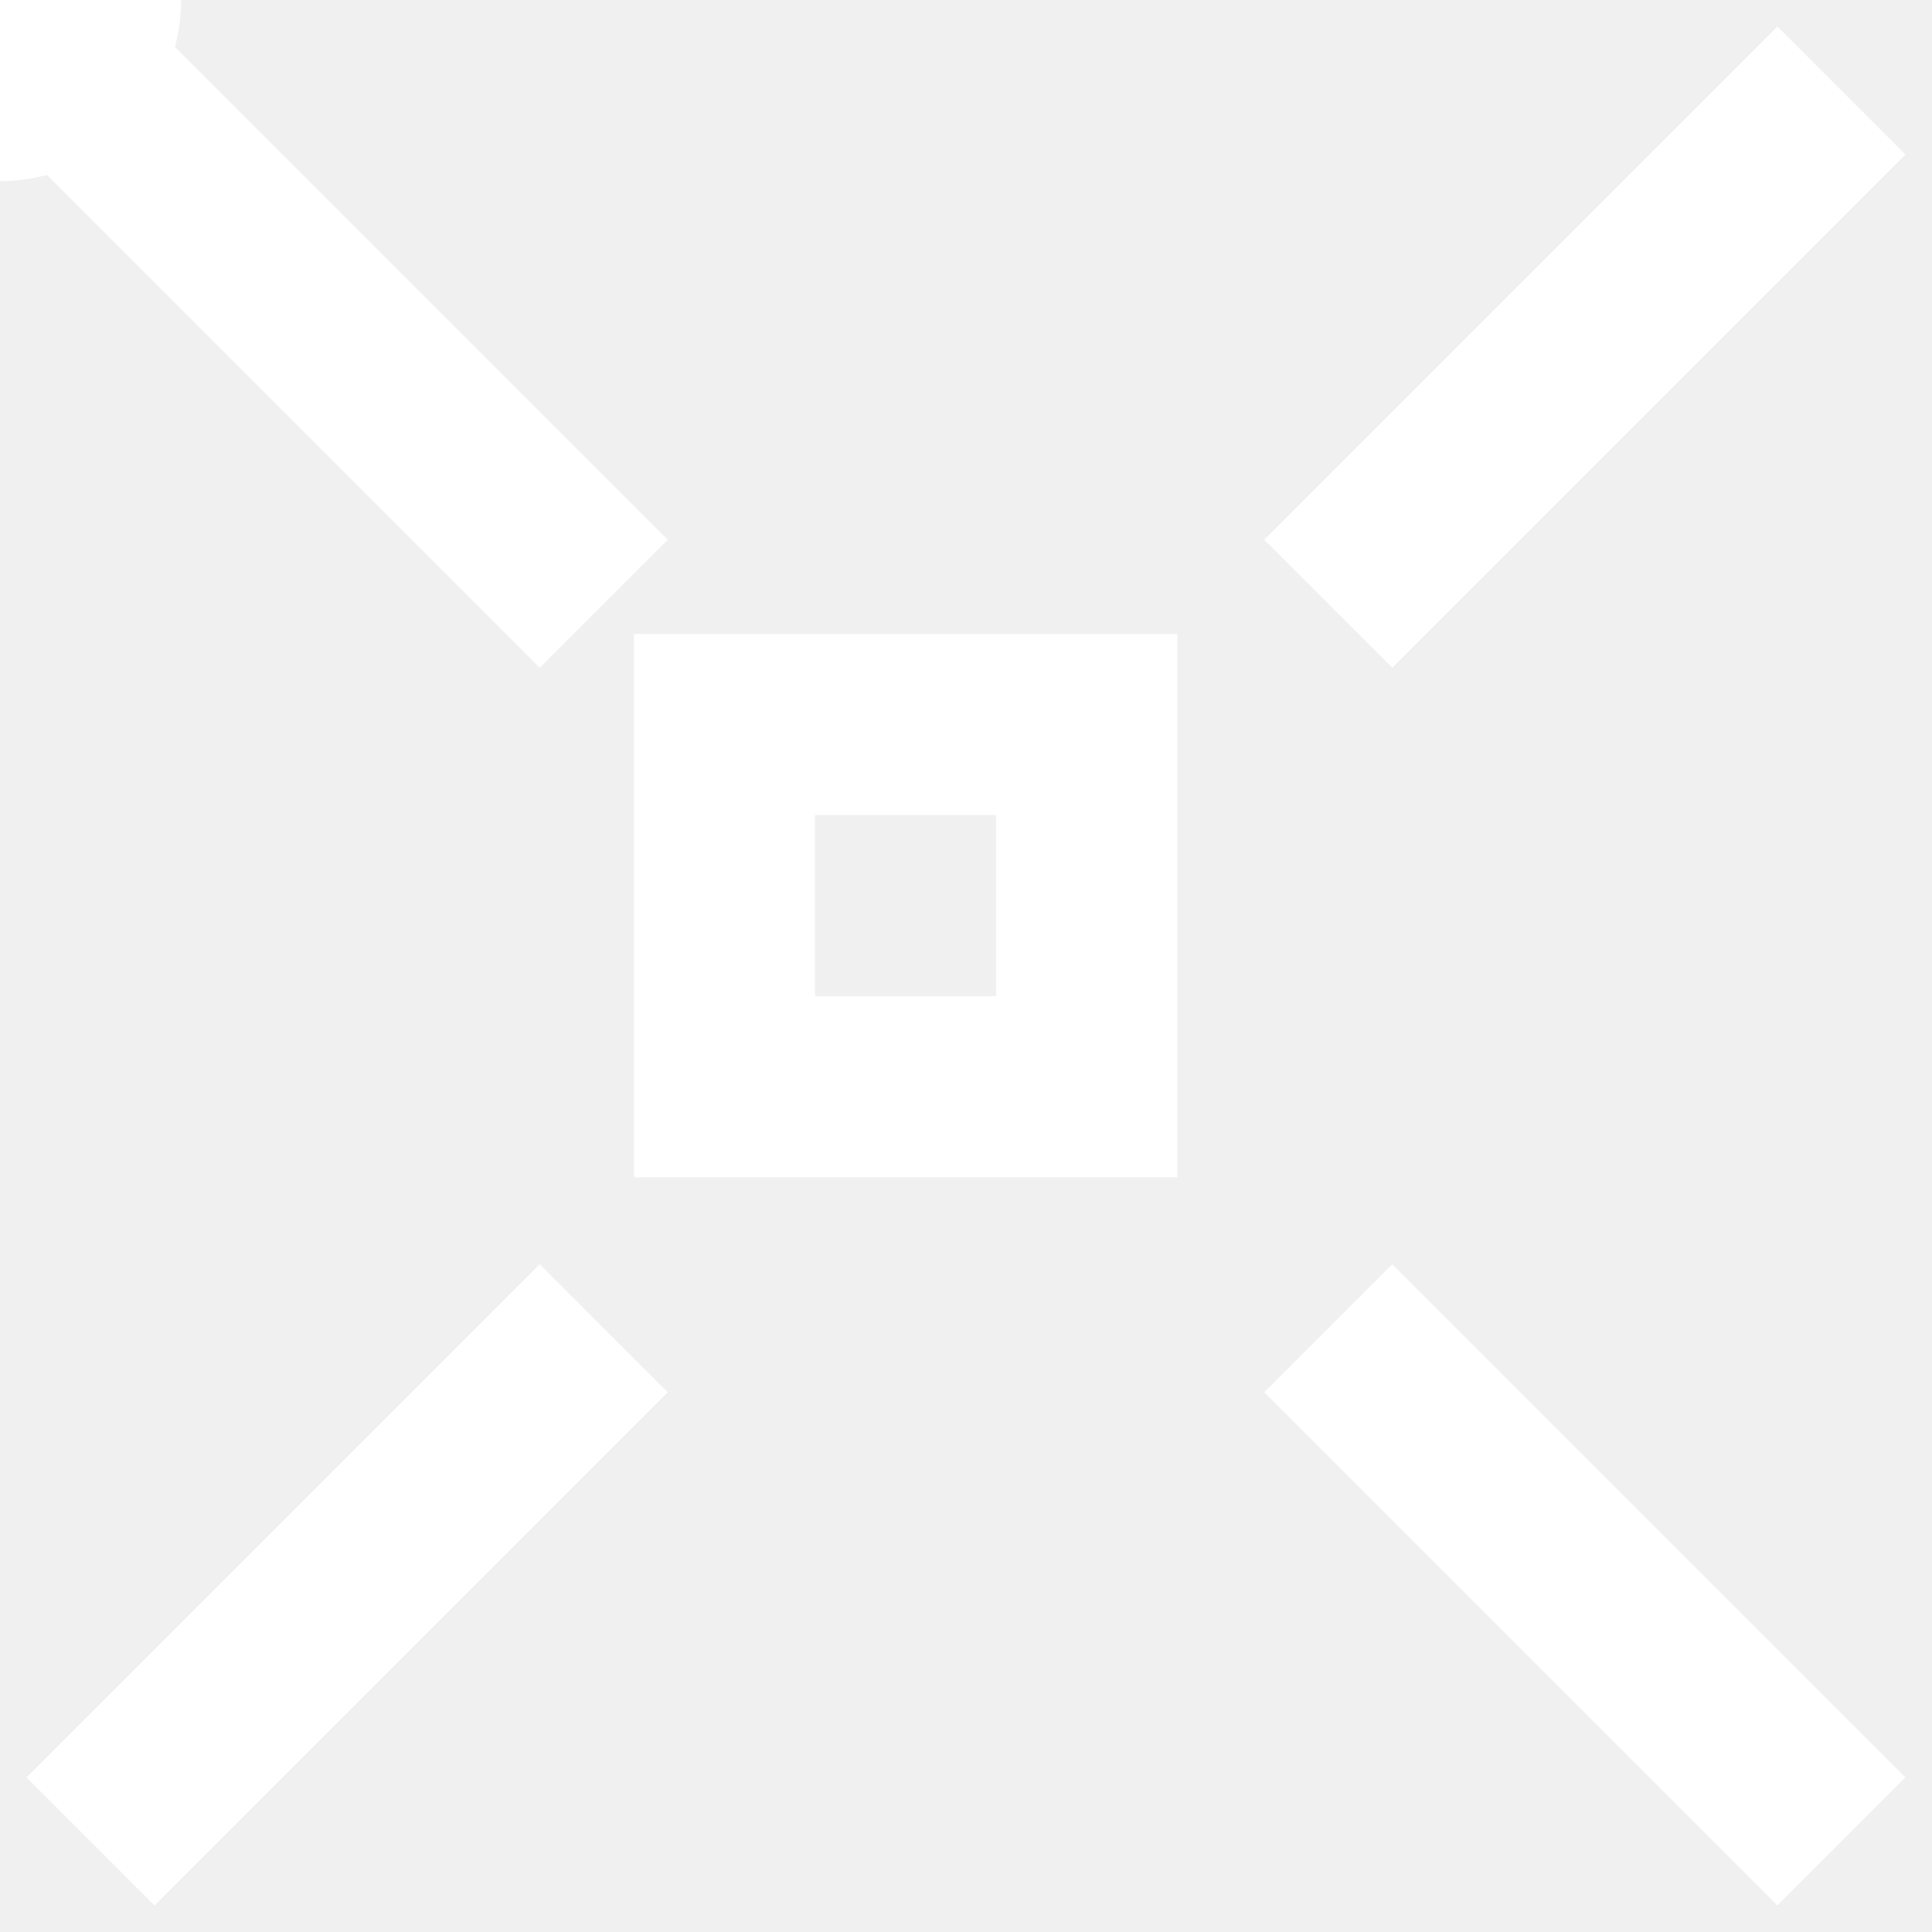
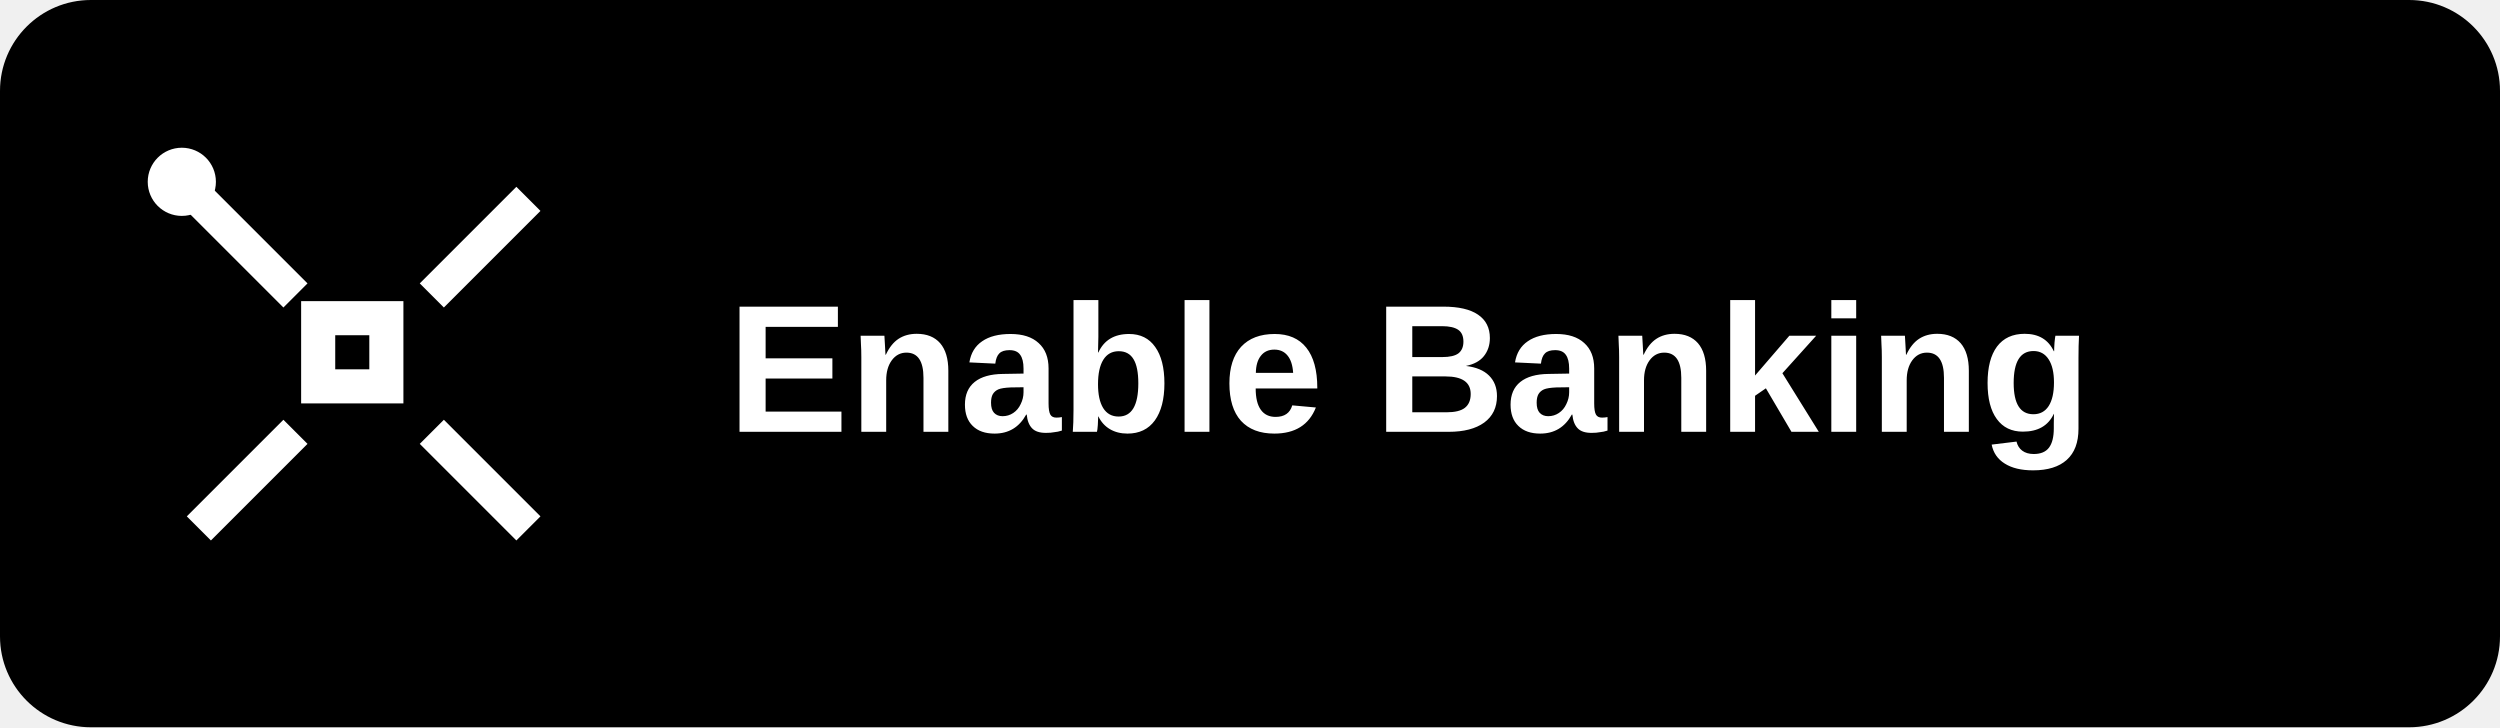
- <svg xmlns="http://www.w3.org/2000/svg" fill="none" viewBox="0 0 64 64">
-   <rect x="24" y="24" width="12" height="12" stroke="white" stroke-width="6px">
-     <animate attributeName="x" values="27;25;27" dur="2s" repeatCount="indefinite" />
-     <animate attributeName="width" values="11;13;11" dur="2s" repeatCount="indefinite" />
-     <animate attributeName="y" values="27;25;27" dur="2s" repeatCount="indefinite" />
-     <animate attributeName="height" values="11;13;11" dur="2s" repeatCount="indefinite" />
-   </rect>
-   <path stroke="white" stroke-width="6px" d="       M3 3       L20 20       M44 44       L61 61       M61 3       L44 20       M20 44       L3 61       Z       " />
-   <circle cx="0" cy="0" r="3" stroke="white" stroke-width="6px">
-     <animate attributeName="r" values="1;6;1" dur="1.5s" repeatCount="indefinite" />
-     <animateMotion dur="6s" repeatCount="indefinite" path="       M6 6       L16 16       M48 48       L56 56       M56 8       L48 16       M16 48       L8 56       M6 6       Z       " />
-   </circle>
+ <svg xmlns="http://www.w3.org/2000/svg" width="220" height="64" viewBox="0 0 220 64" role="img" aria-labelledby="title">
+   <rect x="0" y="0" width="220" height="64" rx="8" fill="black" />
+   <g transform="translate(16 16) scale(0.5)">
+     <rect x="24" y="24" width="12" height="12" stroke="white" stroke-width="6">
+       <animate attributeName="x" values="27;25;27" dur="2s" repeatCount="indefinite" />
+       <animate attributeName="width" values="11;13;11" dur="2s" repeatCount="indefinite" />
+       <animate attributeName="y" values="27;25;27" dur="2s" repeatCount="indefinite" />
+       <animate attributeName="height" values="11;13;11" dur="2s" repeatCount="indefinite" />
+     </rect>
+     <path stroke="white" stroke-width="6" d="         M3 3         L20 20         M44 44         L61 61         M61 3         L44 20         M20 44         L3 61         Z       " />
+     <circle cx="0" cy="0" r="3" stroke="white" stroke-width="6">
+       <animate attributeName="r" values="1;6;1" dur="1.5s" repeatCount="indefinite" />
+       <animateMotion dur="6s" repeatCount="indefinite" path="           M6 6           L16 16           M48 48           L56 56           M56 8           L48 16           M16 48           L8 56           M6 6           Z         " />
+     </circle>
+   </g>
+   <text x="64" y="38" fill="white" font-family="Arial, Helvetica, sans-serif" font-size="16" font-weight="700">
+     Enable Banking
+   </text>
</svg>
